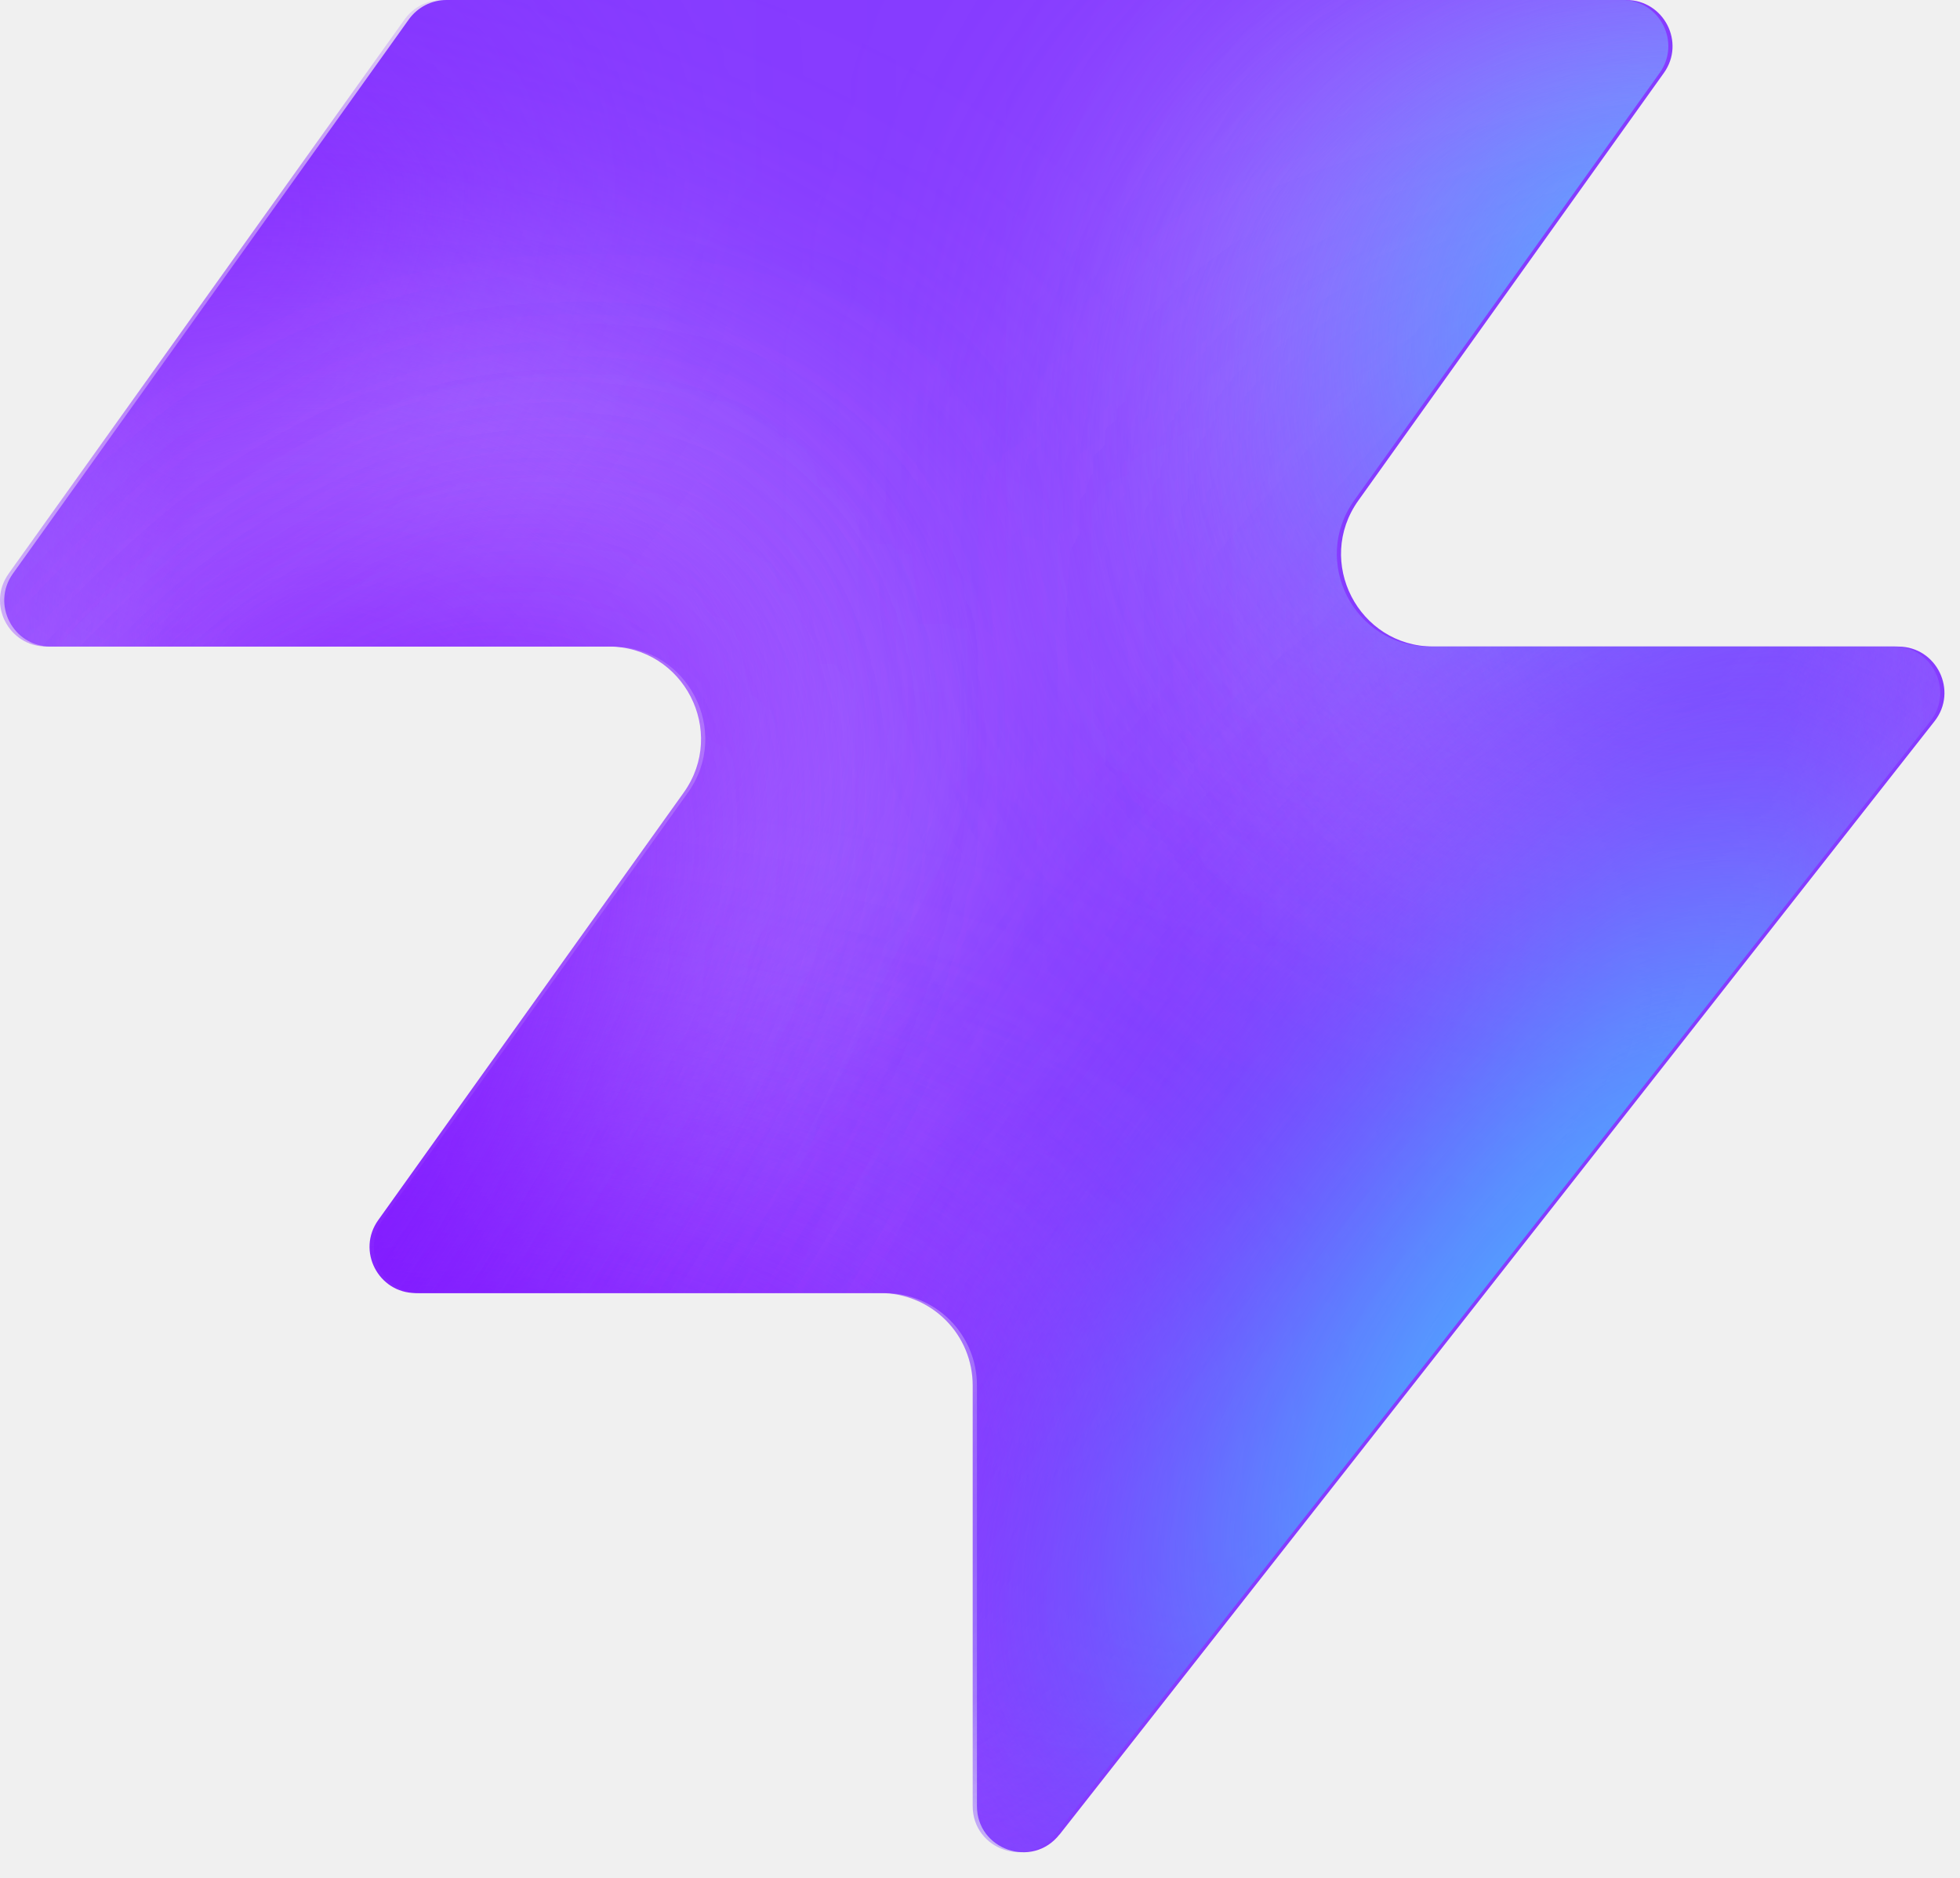
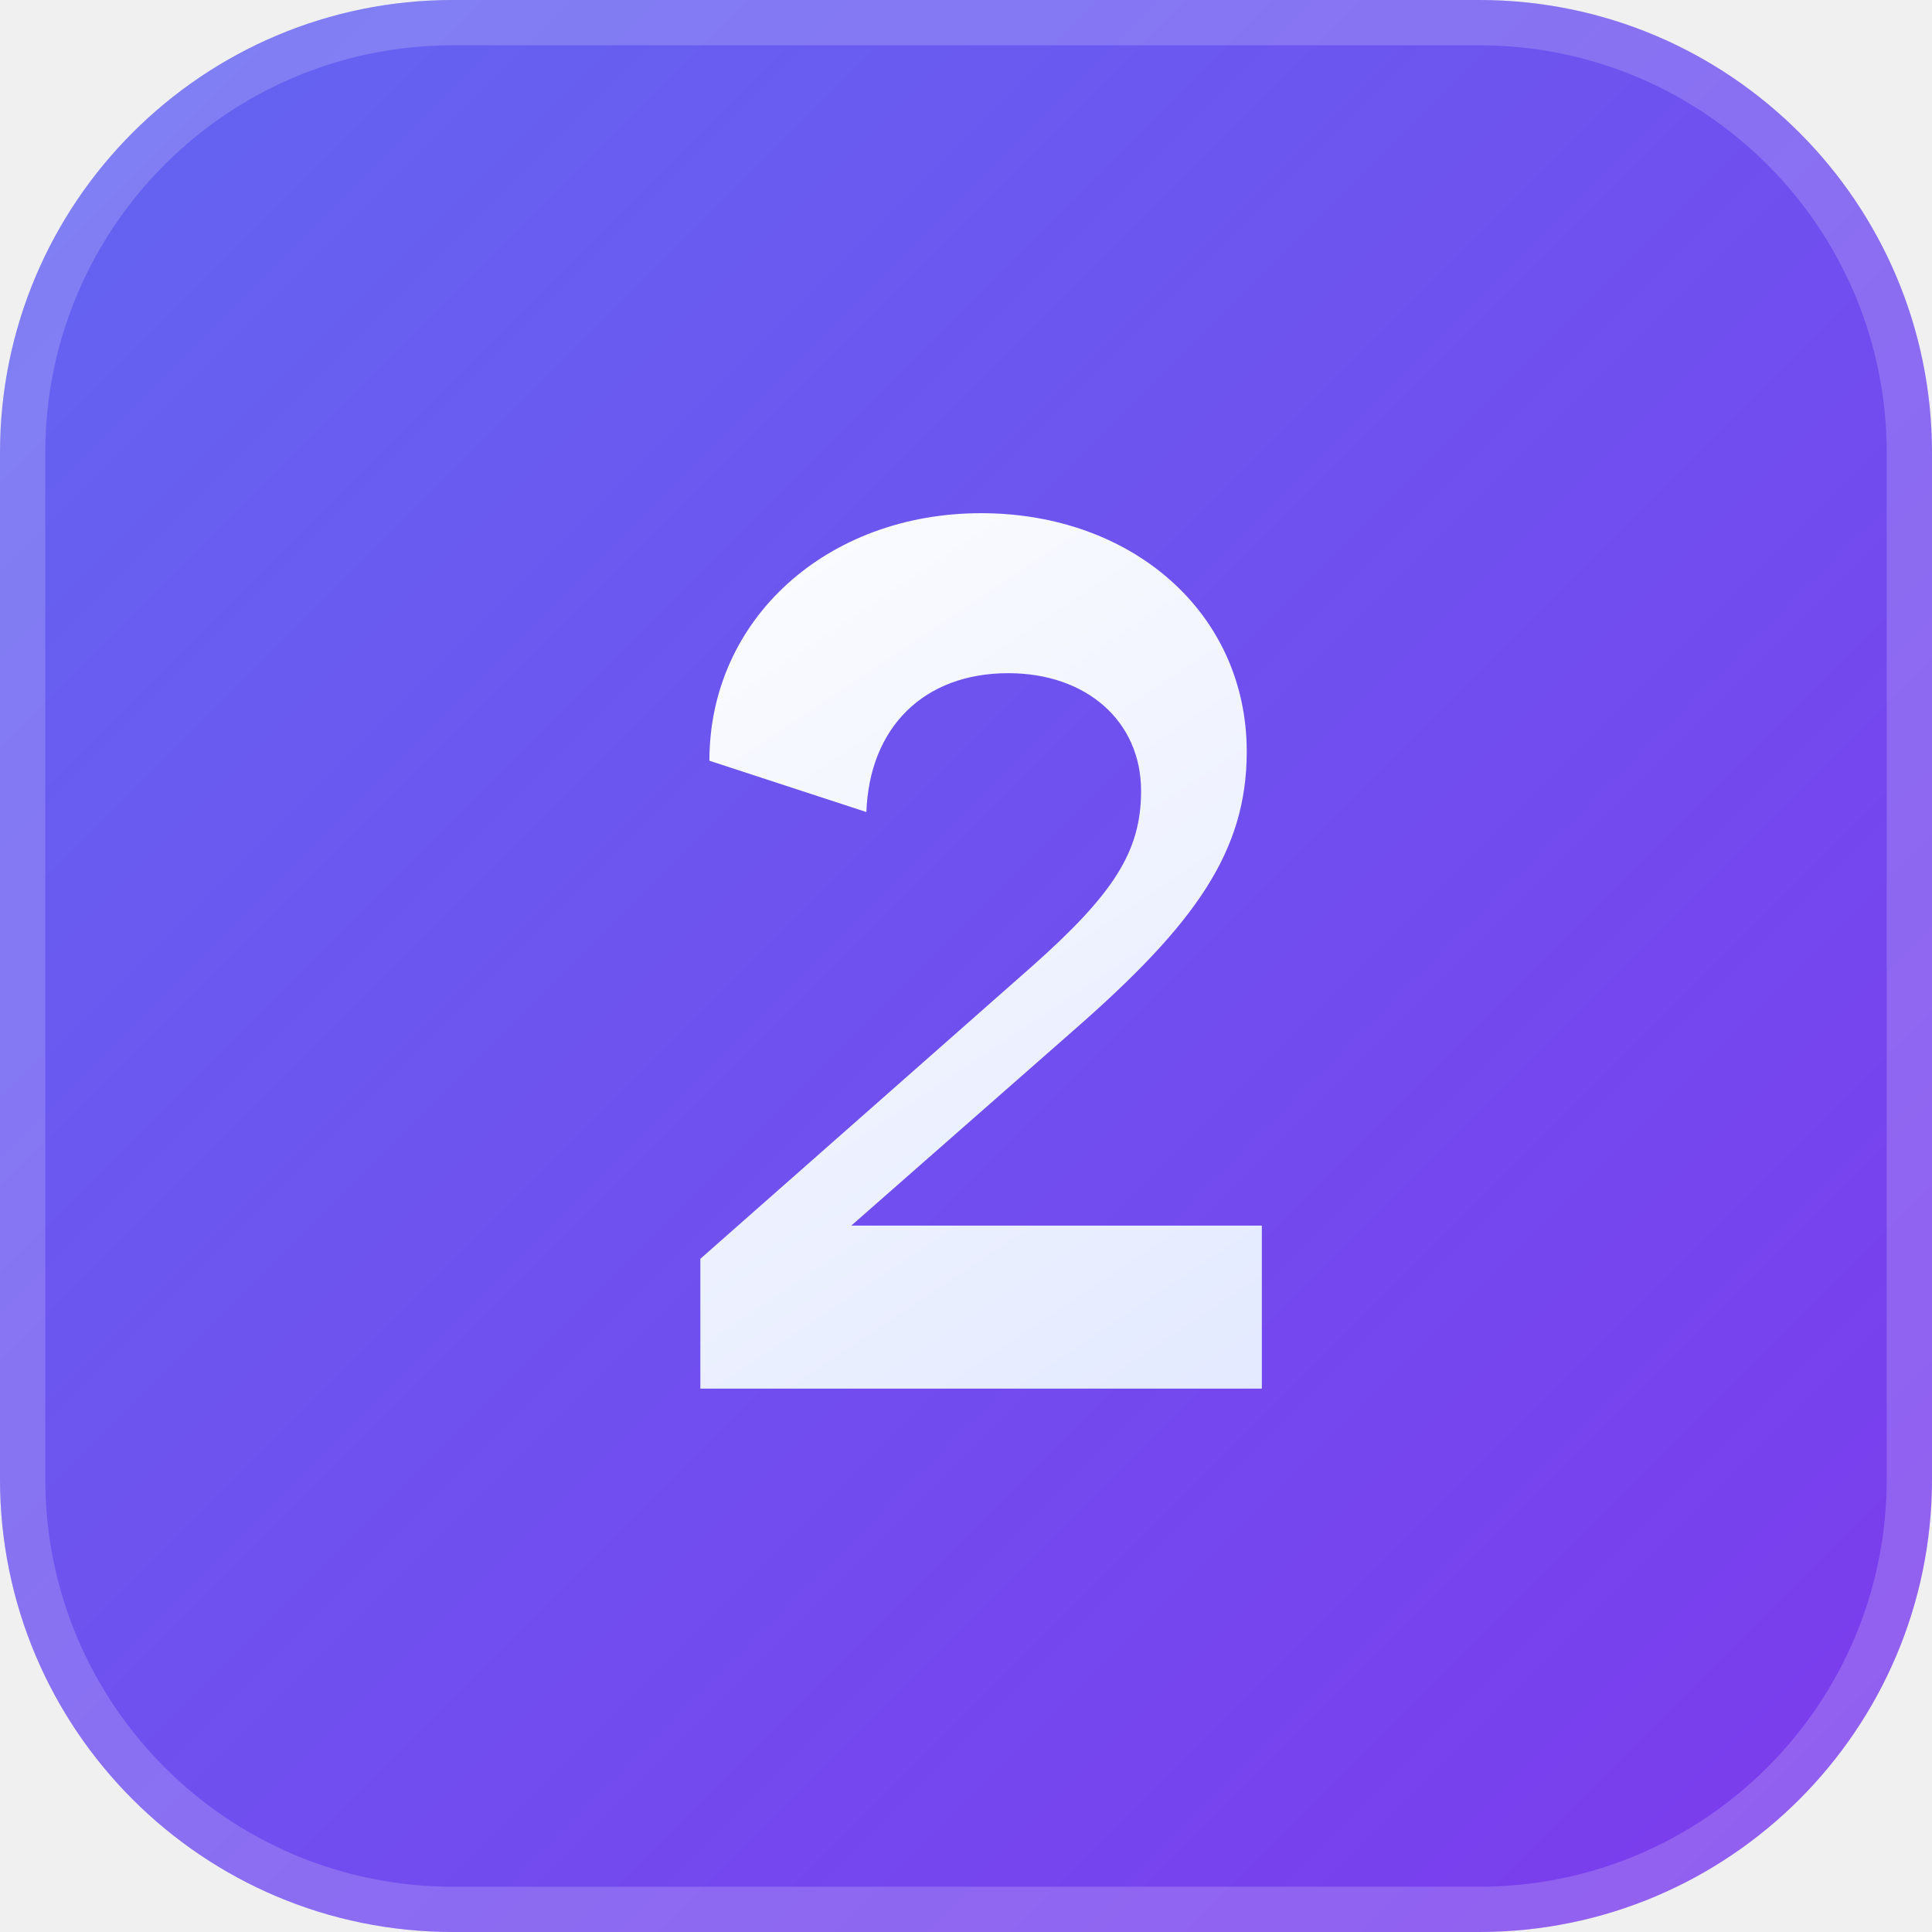
- <svg xmlns="http://www.w3.org/2000/svg" width="48" height="46" fill="none" viewBox="0 0 48 46">
-   <path fill="#863bff" d="M25.946 44.938c-.664.845-2.021.375-2.021-.698V33.937a2.26 2.26 0 0 0-2.262-2.262H10.287c-.92 0-1.456-1.04-.92-1.788l7.48-10.471c1.07-1.497 0-3.578-1.842-3.578H1.237c-.92 0-1.456-1.04-.92-1.788L10.013.474c.214-.297.556-.474.92-.474h28.894c.92 0 1.456 1.04.92 1.788l-7.48 10.471c-1.07 1.498 0 3.579 1.842 3.579h11.377c.943 0 1.473 1.088.89 1.83L25.947 44.94z" style="fill:#863bff;fill:color(display-p3 .525 .23 1);fill-opacity:1" />
-   <mask id="a" width="48" height="46" x="0" y="0" maskUnits="userSpaceOnUse" style="mask-type:alpha">
-     <path fill="#000" d="M25.842 44.938c-.664.844-2.021.375-2.021-.698V33.937a2.26 2.26 0 0 0-2.262-2.262H10.183c-.92 0-1.456-1.04-.92-1.788l7.48-10.471c1.07-1.498 0-3.579-1.842-3.579H1.133c-.92 0-1.456-1.04-.92-1.787L9.91.473c.214-.297.556-.474.92-.474h28.894c.92 0 1.456 1.04.92 1.788l-7.48 10.471c-1.07 1.498 0 3.578 1.842 3.578h11.377c.943 0 1.473 1.088.89 1.832L25.843 44.94z" style="fill:#000;fill-opacity:1" />
-   </mask>
-   <g mask="url(#a)">
-     <g filter="url(#b)">
-       <ellipse cx="5.508" cy="14.704" fill="#ede6ff" rx="5.508" ry="14.704" style="fill:#ede6ff;fill:color(display-p3 .927 .903 1);fill-opacity:1" transform="matrix(.00324 1 1 -.00324 -4.47 31.516)" />
-     </g>
-     <g filter="url(#c)">
-       <ellipse cx="10.399" cy="29.851" fill="#ede6ff" rx="10.399" ry="29.851" style="fill:#ede6ff;fill:color(display-p3 .927 .903 1);fill-opacity:1" transform="matrix(.00324 1 1 -.00324 -39.328 7.883)" />
-     </g>
-     <g filter="url(#d)">
-       <ellipse cx="5.508" cy="30.487" fill="#7e14ff" rx="5.508" ry="30.487" style="fill:#7e14ff;fill:color(display-p3 .492 .077 1);fill-opacity:1" transform="rotate(89.814 -25.913 -14.639)scale(1 -1)" />
-     </g>
-     <g filter="url(#e)">
-       <ellipse cx="5.508" cy="30.599" fill="#7e14ff" rx="5.508" ry="30.599" style="fill:#7e14ff;fill:color(display-p3 .492 .077 1);fill-opacity:1" transform="rotate(89.814 -32.644 -3.334)scale(1 -1)" />
-     </g>
-     <g filter="url(#f)">
-       <ellipse cx="5.508" cy="30.599" fill="#7e14ff" rx="5.508" ry="30.599" style="fill:#7e14ff;fill:color(display-p3 .492 .077 1);fill-opacity:1" transform="matrix(.00324 1 1 -.00324 -34.34 30.47)" />
-     </g>
-     <g filter="url(#g)">
-       <ellipse cx="14.072" cy="22.078" fill="#ede6ff" rx="14.072" ry="22.078" style="fill:#ede6ff;fill:color(display-p3 .927 .903 1);fill-opacity:1" transform="rotate(93.35 24.506 48.493)scale(-1 1)" />
-     </g>
-     <g filter="url(#h)">
-       <ellipse cx="3.47" cy="21.501" fill="#7e14ff" rx="3.47" ry="21.501" style="fill:#7e14ff;fill:color(display-p3 .492 .077 1);fill-opacity:1" transform="rotate(89.009 28.708 47.59)scale(-1 1)" />
-     </g>
-     <g filter="url(#i)">
-       <ellipse cx="3.47" cy="21.501" fill="#7e14ff" rx="3.47" ry="21.501" style="fill:#7e14ff;fill:color(display-p3 .492 .077 1);fill-opacity:1" transform="rotate(89.009 28.708 47.59)scale(-1 1)" />
-     </g>
-     <g filter="url(#j)">
-       <ellipse cx=".387" cy="8.972" fill="#7e14ff" rx="4.407" ry="29.108" style="fill:#7e14ff;fill:color(display-p3 .492 .077 1);fill-opacity:1" transform="rotate(39.51 .387 8.972)" />
-     </g>
-     <g filter="url(#k)">
-       <ellipse cx="47.523" cy="-6.092" fill="#7e14ff" rx="4.407" ry="29.108" style="fill:#7e14ff;fill:color(display-p3 .492 .077 1);fill-opacity:1" transform="rotate(37.892 47.523 -6.092)" />
-     </g>
-     <g filter="url(#l)">
-       <ellipse cx="41.412" cy="6.333" fill="#47bfff" rx="5.971" ry="9.665" style="fill:#47bfff;fill:color(display-p3 .28 .748 1);fill-opacity:1" transform="rotate(37.892 41.412 6.333)" />
-     </g>
-     <g filter="url(#m)">
-       <ellipse cx="-1.879" cy="38.332" fill="#7e14ff" rx="4.407" ry="29.108" style="fill:#7e14ff;fill:color(display-p3 .492 .077 1);fill-opacity:1" transform="rotate(37.892 -1.88 38.332)" />
-     </g>
-     <g filter="url(#n)">
-       <ellipse cx="-1.879" cy="38.332" fill="#7e14ff" rx="4.407" ry="29.108" style="fill:#7e14ff;fill:color(display-p3 .492 .077 1);fill-opacity:1" transform="rotate(37.892 -1.88 38.332)" />
-     </g>
-     <g filter="url(#o)">
-       <ellipse cx="35.651" cy="29.907" fill="#7e14ff" rx="4.407" ry="29.108" style="fill:#7e14ff;fill:color(display-p3 .492 .077 1);fill-opacity:1" transform="rotate(37.892 35.651 29.907)" />
-     </g>
-     <g filter="url(#p)">
-       <ellipse cx="38.418" cy="32.4" fill="#47bfff" rx="5.971" ry="15.297" style="fill:#47bfff;fill:color(display-p3 .28 .748 1);fill-opacity:1" transform="rotate(37.892 38.418 32.4)" />
-     </g>
-   </g>
+ <svg xmlns="http://www.w3.org/2000/svg" width="64" height="64" viewBox="0 0 64 64" fill="none">
  <defs>
-     <filter id="b" width="60.045" height="41.654" x="-19.77" y="16.149" color-interpolation-filters="sRGB" filterUnits="userSpaceOnUse">
-       <feFlood flood-opacity="0" result="BackgroundImageFix" />
-       <feBlend in="SourceGraphic" in2="BackgroundImageFix" result="shape" />
-       <feGaussianBlur result="effect1_foregroundBlur_2002_17158" stdDeviation="7.659" />
-     </filter>
-     <filter id="c" width="90.34" height="51.437" x="-54.613" y="-7.533" color-interpolation-filters="sRGB" filterUnits="userSpaceOnUse">
-       <feFlood flood-opacity="0" result="BackgroundImageFix" />
-       <feBlend in="SourceGraphic" in2="BackgroundImageFix" result="shape" />
-       <feGaussianBlur result="effect1_foregroundBlur_2002_17158" stdDeviation="7.659" />
-     </filter>
-     <filter id="d" width="79.355" height="29.4" x="-49.64" y="2.03" color-interpolation-filters="sRGB" filterUnits="userSpaceOnUse">
-       <feFlood flood-opacity="0" result="BackgroundImageFix" />
-       <feBlend in="SourceGraphic" in2="BackgroundImageFix" result="shape" />
-       <feGaussianBlur result="effect1_foregroundBlur_2002_17158" stdDeviation="4.596" />
-     </filter>
-     <filter id="e" width="79.579" height="29.4" x="-45.045" y="20.029" color-interpolation-filters="sRGB" filterUnits="userSpaceOnUse">
-       <feFlood flood-opacity="0" result="BackgroundImageFix" />
-       <feBlend in="SourceGraphic" in2="BackgroundImageFix" result="shape" />
-       <feGaussianBlur result="effect1_foregroundBlur_2002_17158" stdDeviation="4.596" />
-     </filter>
-     <filter id="f" width="79.579" height="29.4" x="-43.513" y="21.178" color-interpolation-filters="sRGB" filterUnits="userSpaceOnUse">
-       <feFlood flood-opacity="0" result="BackgroundImageFix" />
-       <feBlend in="SourceGraphic" in2="BackgroundImageFix" result="shape" />
-       <feGaussianBlur result="effect1_foregroundBlur_2002_17158" stdDeviation="4.596" />
-     </filter>
-     <filter id="g" width="74.749" height="58.852" x="15.756" y="-17.901" color-interpolation-filters="sRGB" filterUnits="userSpaceOnUse">
-       <feFlood flood-opacity="0" result="BackgroundImageFix" />
-       <feBlend in="SourceGraphic" in2="BackgroundImageFix" result="shape" />
-       <feGaussianBlur result="effect1_foregroundBlur_2002_17158" stdDeviation="7.659" />
-     </filter>
-     <filter id="h" width="61.377" height="25.362" x="23.548" y="2.284" color-interpolation-filters="sRGB" filterUnits="userSpaceOnUse">
-       <feFlood flood-opacity="0" result="BackgroundImageFix" />
-       <feBlend in="SourceGraphic" in2="BackgroundImageFix" result="shape" />
-       <feGaussianBlur result="effect1_foregroundBlur_2002_17158" stdDeviation="4.596" />
-     </filter>
-     <filter id="i" width="61.377" height="25.362" x="23.548" y="2.284" color-interpolation-filters="sRGB" filterUnits="userSpaceOnUse">
-       <feFlood flood-opacity="0" result="BackgroundImageFix" />
-       <feBlend in="SourceGraphic" in2="BackgroundImageFix" result="shape" />
-       <feGaussianBlur result="effect1_foregroundBlur_2002_17158" stdDeviation="4.596" />
-     </filter>
-     <filter id="j" width="56.045" height="63.649" x="-27.636" y="-22.853" color-interpolation-filters="sRGB" filterUnits="userSpaceOnUse">
-       <feFlood flood-opacity="0" result="BackgroundImageFix" />
-       <feBlend in="SourceGraphic" in2="BackgroundImageFix" result="shape" />
-       <feGaussianBlur result="effect1_foregroundBlur_2002_17158" stdDeviation="4.596" />
-     </filter>
-     <filter id="k" width="54.814" height="64.646" x="20.116" y="-38.415" color-interpolation-filters="sRGB" filterUnits="userSpaceOnUse">
-       <feFlood flood-opacity="0" result="BackgroundImageFix" />
-       <feBlend in="SourceGraphic" in2="BackgroundImageFix" result="shape" />
-       <feGaussianBlur result="effect1_foregroundBlur_2002_17158" stdDeviation="4.596" />
-     </filter>
-     <filter id="l" width="33.541" height="35.313" x="24.641" y="-11.323" color-interpolation-filters="sRGB" filterUnits="userSpaceOnUse">
-       <feFlood flood-opacity="0" result="BackgroundImageFix" />
-       <feBlend in="SourceGraphic" in2="BackgroundImageFix" result="shape" />
-       <feGaussianBlur result="effect1_foregroundBlur_2002_17158" stdDeviation="4.596" />
-     </filter>
-     <filter id="m" width="54.814" height="64.646" x="-29.286" y="6.009" color-interpolation-filters="sRGB" filterUnits="userSpaceOnUse">
-       <feFlood flood-opacity="0" result="BackgroundImageFix" />
-       <feBlend in="SourceGraphic" in2="BackgroundImageFix" result="shape" />
-       <feGaussianBlur result="effect1_foregroundBlur_2002_17158" stdDeviation="4.596" />
-     </filter>
-     <filter id="n" width="54.814" height="64.646" x="-29.286" y="6.009" color-interpolation-filters="sRGB" filterUnits="userSpaceOnUse">
-       <feFlood flood-opacity="0" result="BackgroundImageFix" />
-       <feBlend in="SourceGraphic" in2="BackgroundImageFix" result="shape" />
-       <feGaussianBlur result="effect1_foregroundBlur_2002_17158" stdDeviation="4.596" />
-     </filter>
-     <filter id="o" width="54.814" height="64.646" x="8.244" y="-2.416" color-interpolation-filters="sRGB" filterUnits="userSpaceOnUse">
-       <feFlood flood-opacity="0" result="BackgroundImageFix" />
-       <feBlend in="SourceGraphic" in2="BackgroundImageFix" result="shape" />
-       <feGaussianBlur result="effect1_foregroundBlur_2002_17158" stdDeviation="4.596" />
-     </filter>
-     <filter id="p" width="39.409" height="43.623" x="18.713" y="10.588" color-interpolation-filters="sRGB" filterUnits="userSpaceOnUse">
-       <feFlood flood-opacity="0" result="BackgroundImageFix" />
-       <feBlend in="SourceGraphic" in2="BackgroundImageFix" result="shape" />
-       <feGaussianBlur result="effect1_foregroundBlur_2002_17158" stdDeviation="4.596" />
-     </filter>
+     <linearGradient id="r2u-bg" x1="0" y1="0" x2="64" y2="64" gradientUnits="userSpaceOnUse">
+       <stop offset="0" stop-color="#6366f1" />
+       <stop offset="1" stop-color="#7c3aed" />
+     </linearGradient>
+     <linearGradient id="r2u-fg" x1="20" y1="14" x2="44" y2="50" gradientUnits="userSpaceOnUse">
+       <stop offset="0" stop-color="#ffffff" />
+       <stop offset="1" stop-color="#e0e7ff" />
+     </linearGradient>
  </defs>
+   <rect width="64" height="64" rx="15" fill="url(#r2u-bg)" />
+   <rect x="0.75" y="0.75" width="62.5" height="62.5" rx="14.25" fill="none" stroke="#ffffff" stroke-opacity="0.18" stroke-width="1.5" />
+   <path d="M23.5 25.2c0-4.7 3.9-8.2 9-8.2 5 0 8.8 3.3 8.8 7.9 0 3.3-1.7 5.7-5.7 9.2l-7.4 6.5h13.6V46H23.2v-4.3l11-9.7c2.7-2.4 3.6-3.8 3.6-5.8 0-2.3-1.8-3.9-4.4-3.9-2.8 0-4.6 1.8-4.7 4.6z" fill="url(#r2u-fg)" />
</svg>
